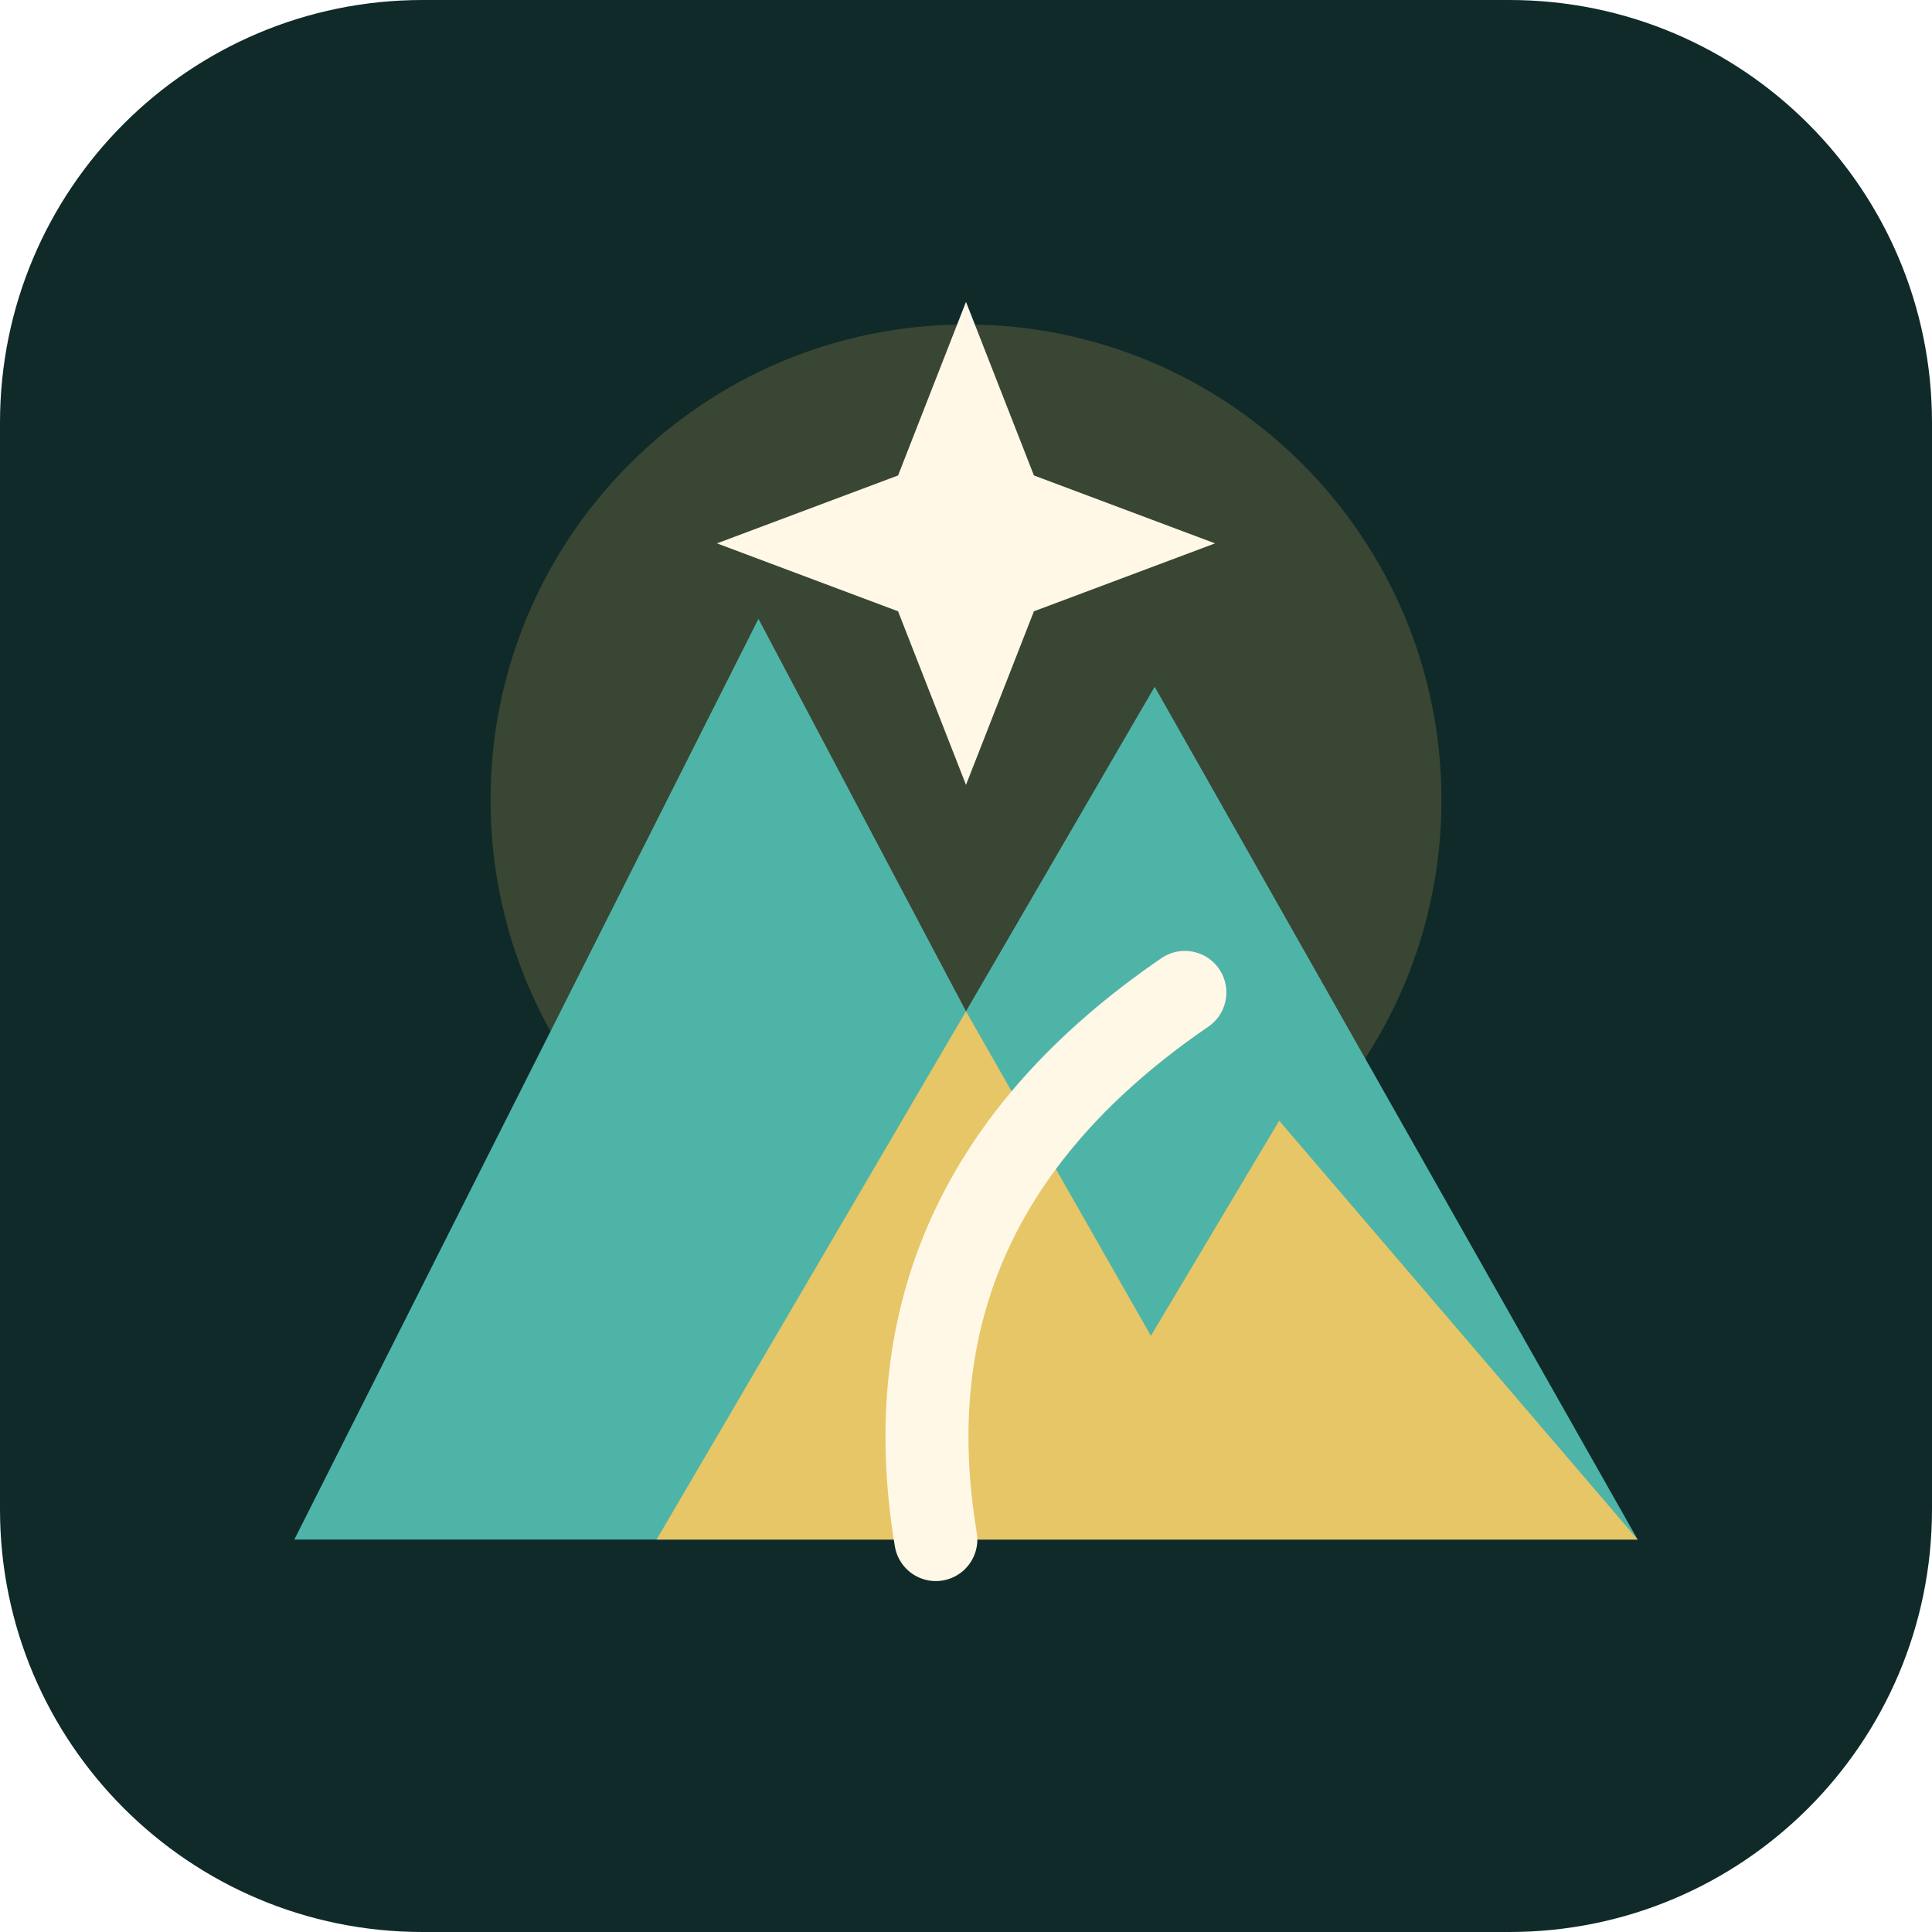
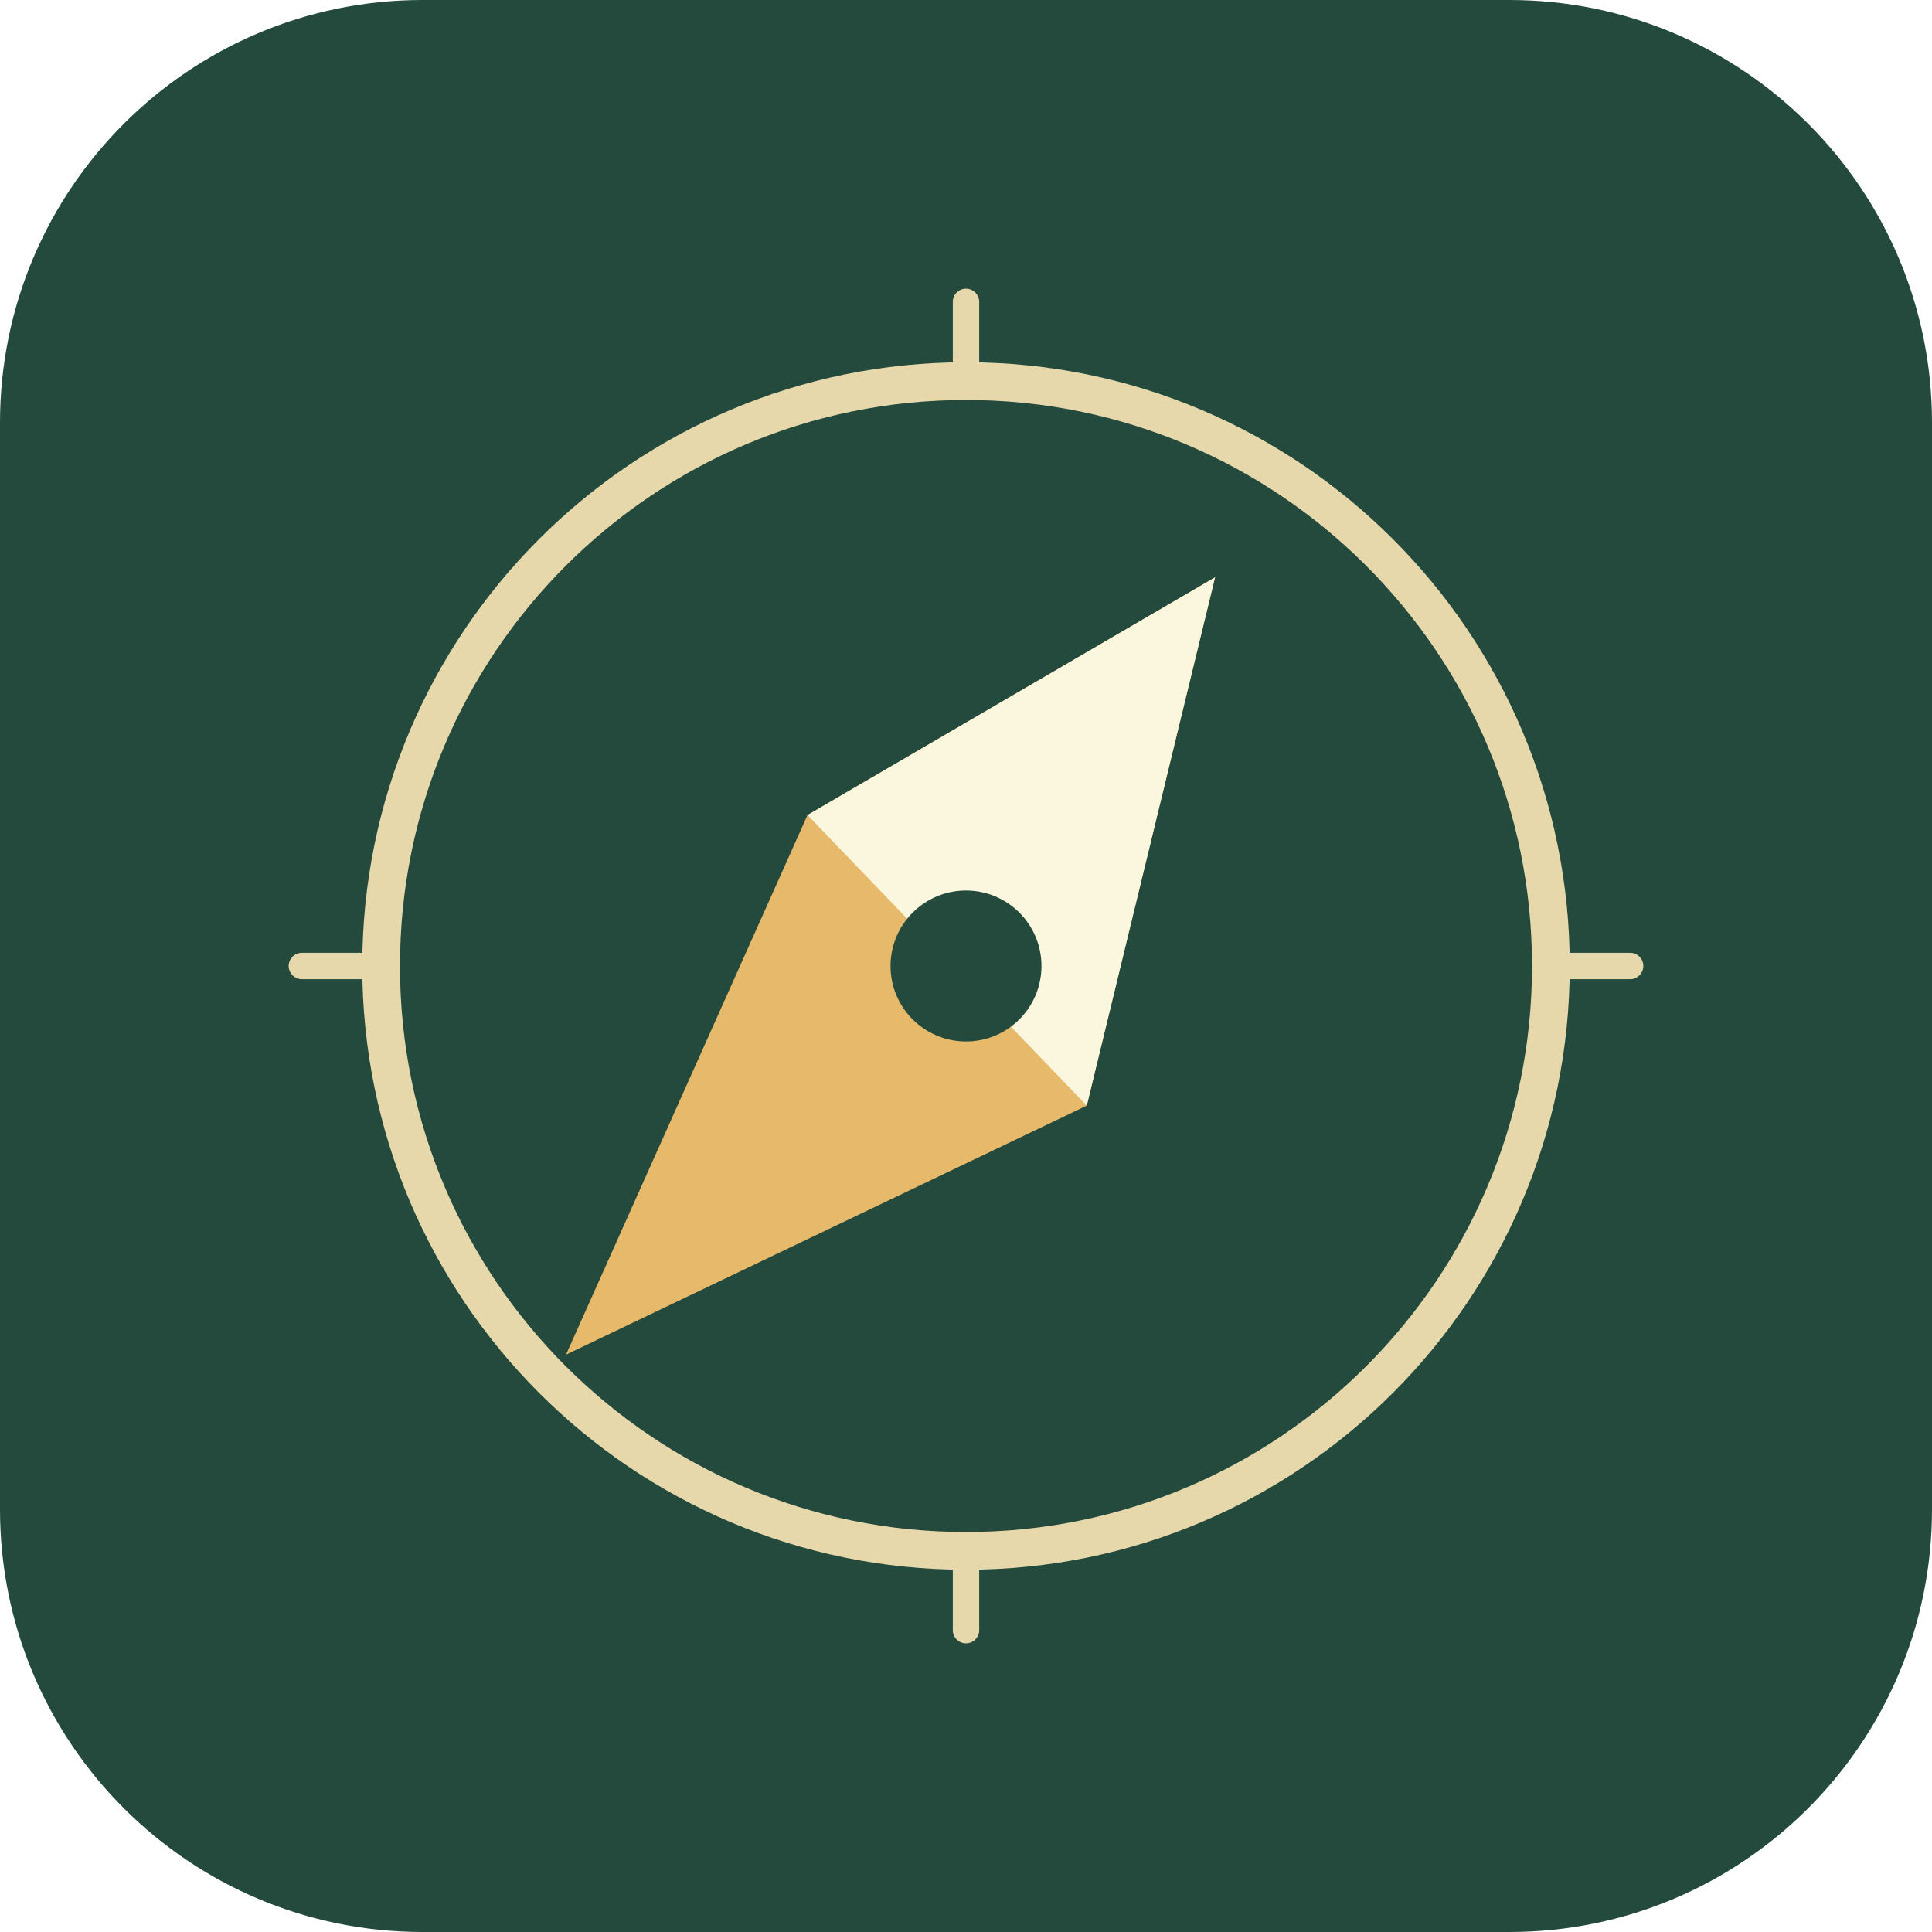
- <svg xmlns="http://www.w3.org/2000/svg" viewBox="0 0 512 512">
-   <rect width="512" height="512" rx="112" fill="#102a2a" />
-   <circle cx="256" cy="212" r="126" fill="#f6c85f" opacity=".18" />
-   <path d="M78 408 201 164l55 104 50-86 128 226Z" fill="#4fb4a8" />
-   <path d="m174 408 82-140 49 86 34-57 95 111Z" fill="#f6c85f" opacity=".9" />
-   <path d="M256 80 274 126 322 144 274 162 256 208 238 162 190 144 238 126Z" fill="#fff8e7" />
-   <path d="M248 408c-10-60 12-108 66-145" fill="none" stroke="#fff8e7" stroke-width="22" stroke-linecap="round" />
+ <svg xmlns="http://www.w3.org/2000/svg" width="512" height="512" viewBox="0 0 512 512">
+   <rect width="512" height="512" rx="112" fill="#234a3d" />
+   <circle cx="256" cy="256" r="155" fill="none" stroke="#e6d8ab" stroke-width="10" />
+   <path d="m322 153-34 140-138 66 64-143z" fill="#e7b96a" />
+   <path d="m322 153-108 63 74 77z" fill="#fbf7df" />
+   <circle cx="256" cy="256" r="20" fill="#234a3d" />
+   <path d="M256 80v20m0 312v20M80 256h20m312 0h20" stroke="#e6d8ab" stroke-width="7" stroke-linecap="round" />
</svg>
